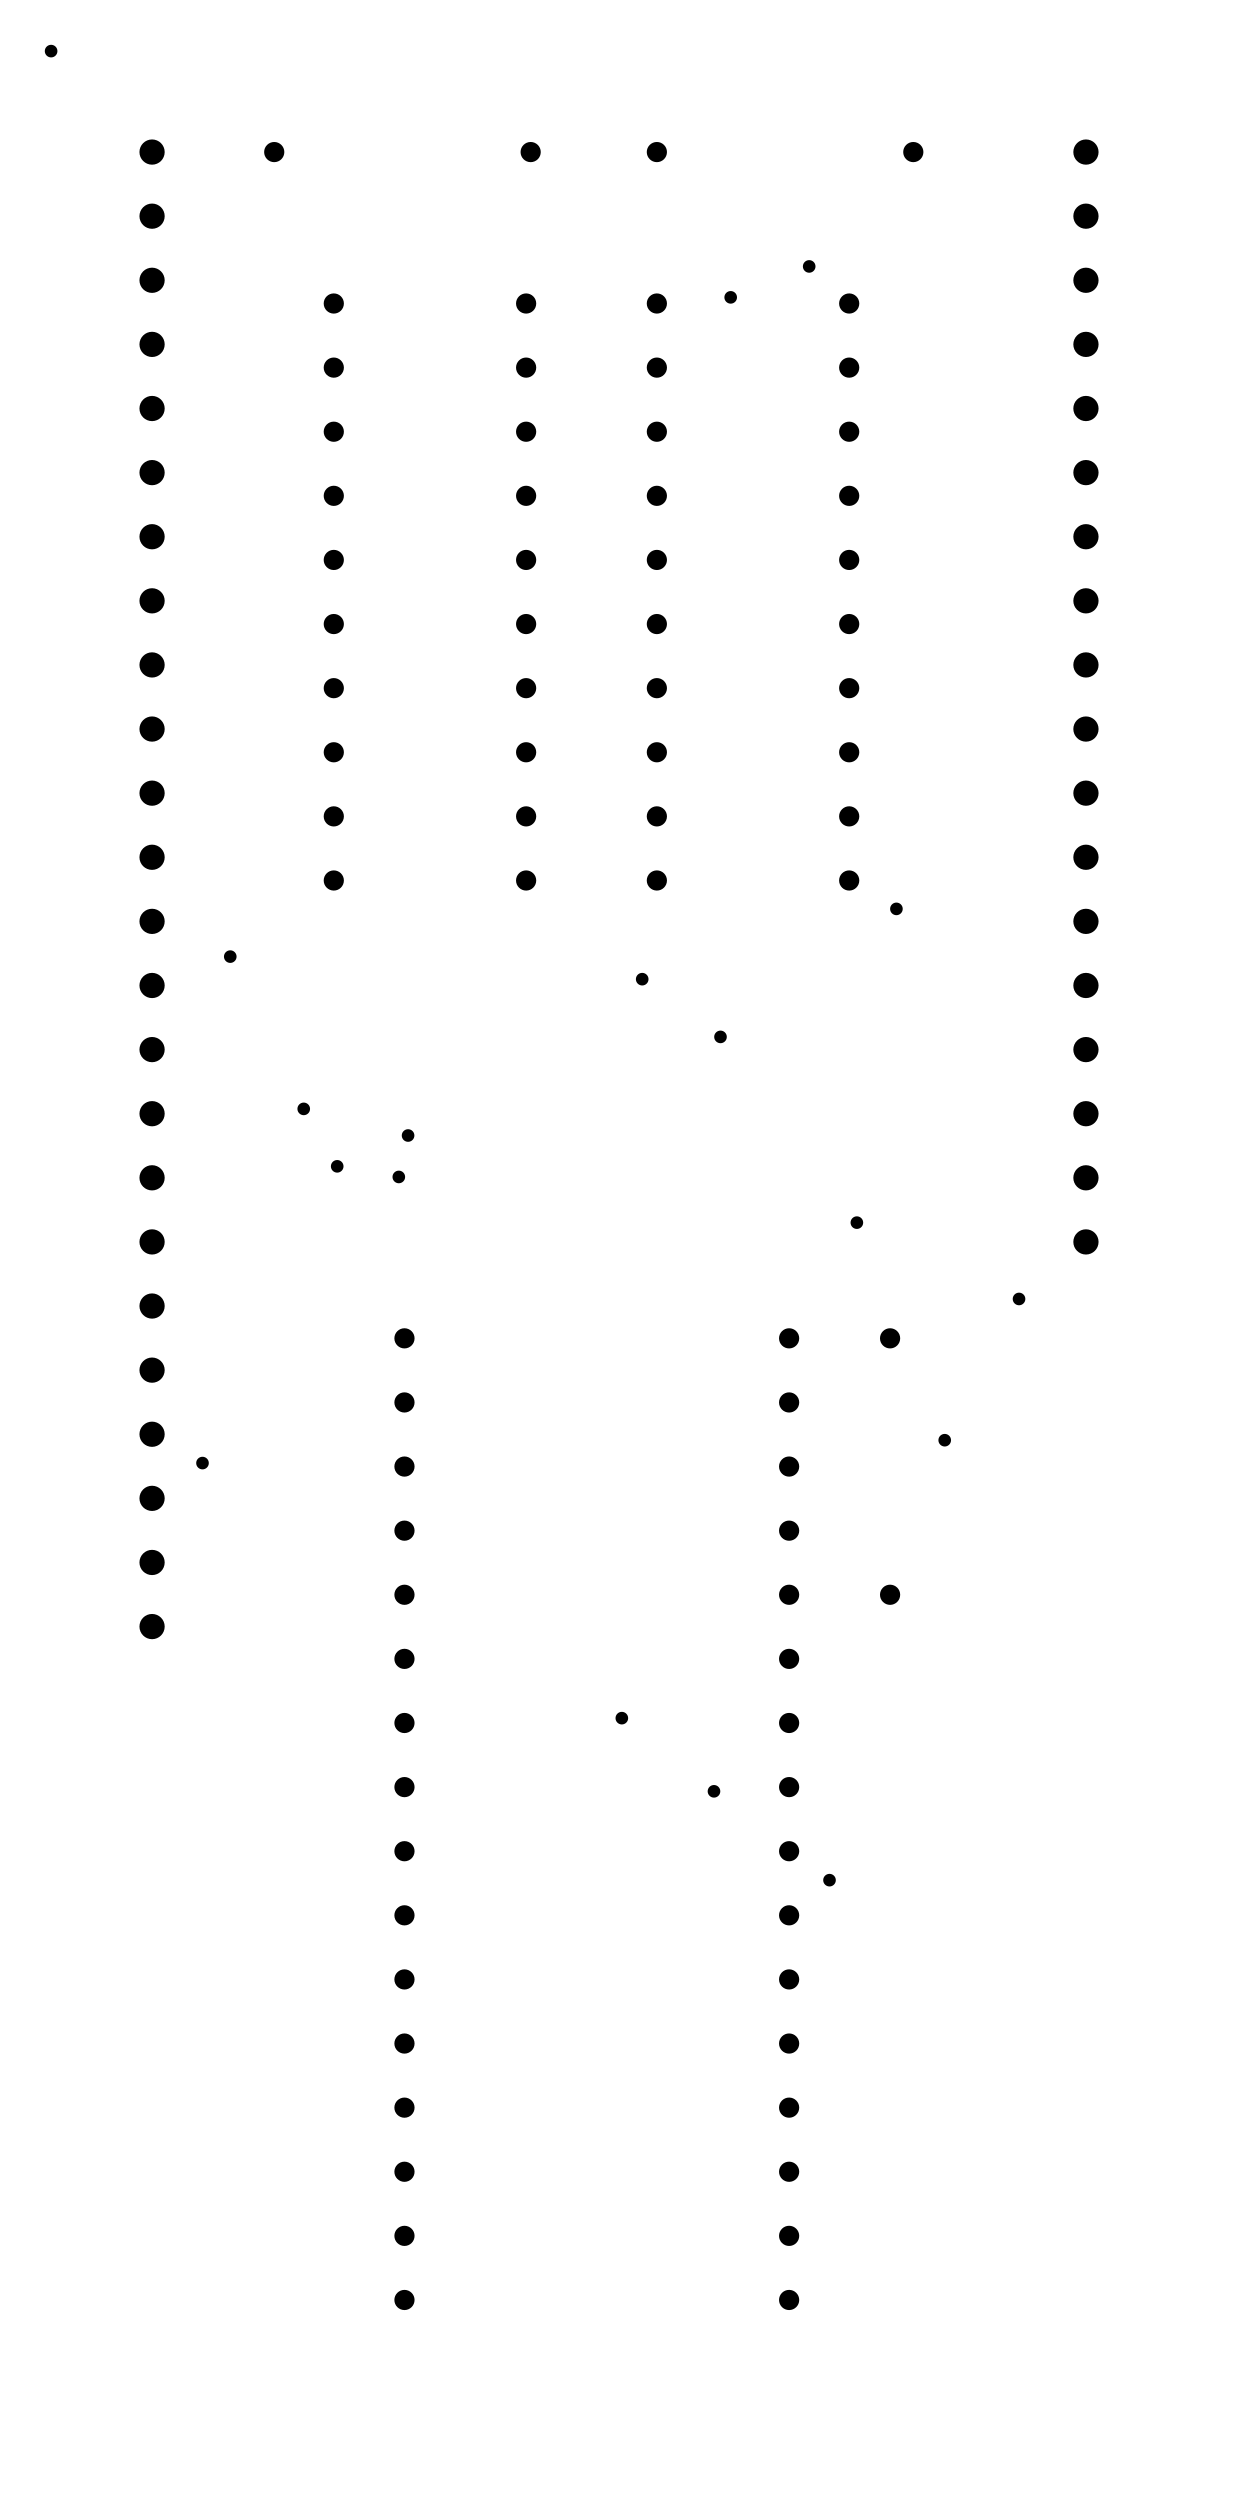
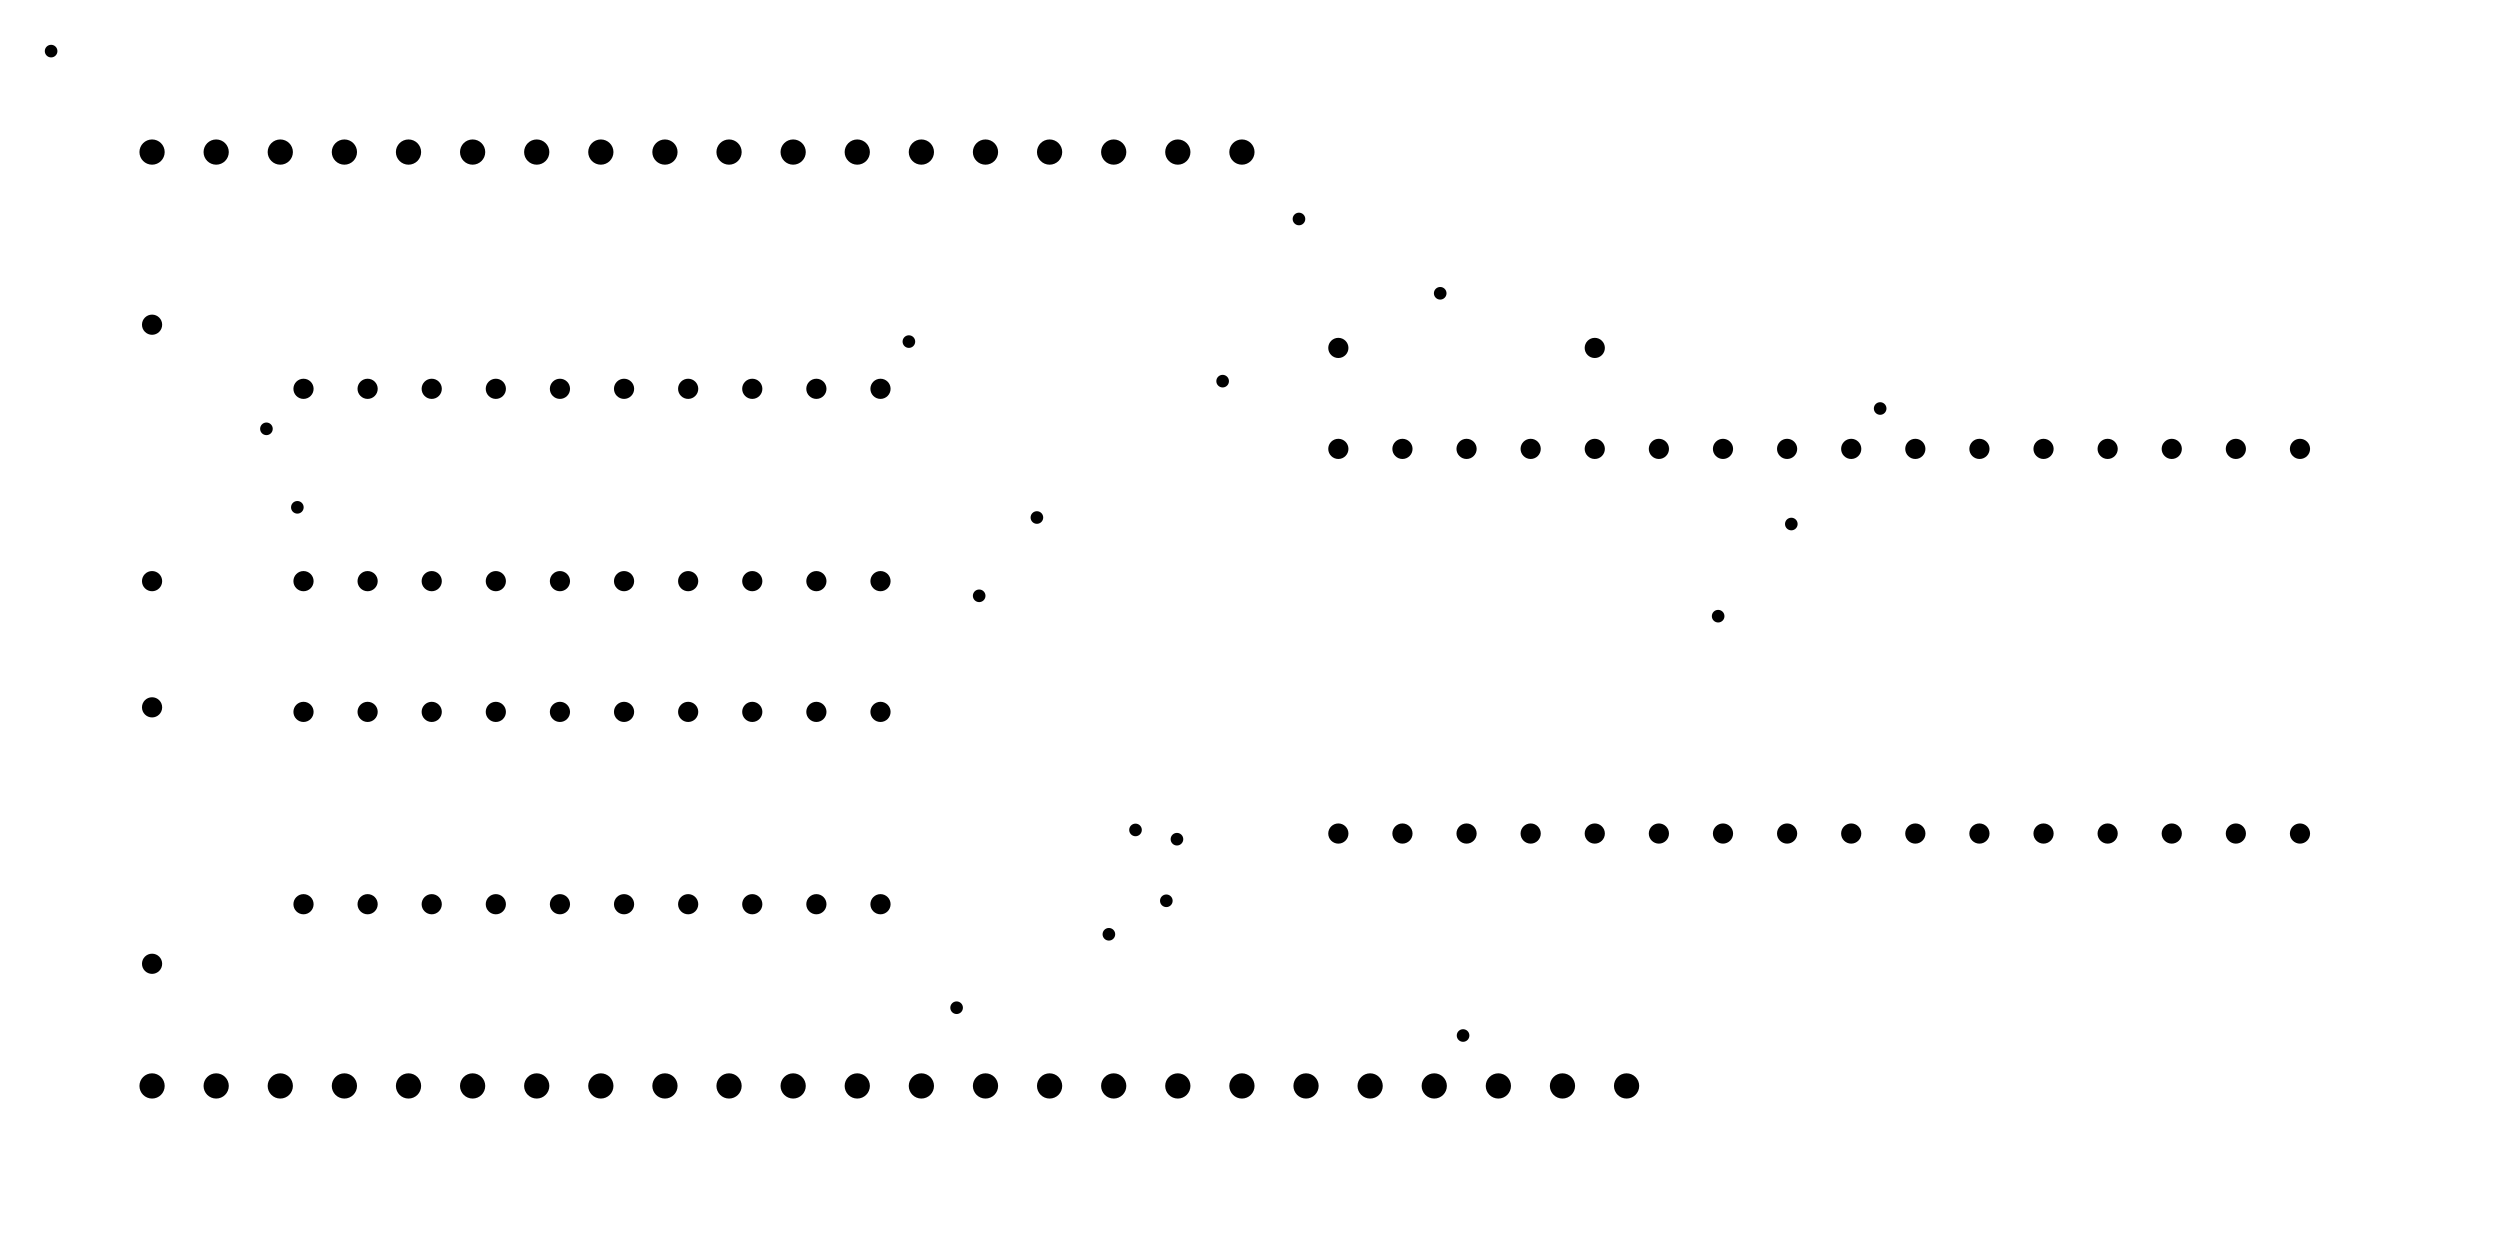
- <svg xmlns="http://www.w3.org/2000/svg" width="185.386" height="374.362" viewBox="0 0 3862.2 7799.21" version="1.1">
+ <svg xmlns="http://www.w3.org/2000/svg" width="374.362" height="185.386" viewBox="0 0 7799.21 3862.2" version="1.1">
  <circle cx="159.449" cy="159.449" r="19.685" style="" />
-   <circle cx="2279.53" cy="927.638" r="19.685" style="" />
-   <circle cx="2524.41" cy="831.181" r="19.685" style="" />
-   <circle cx="2796.54" cy="2835.43" r="19.685" style="" />
-   <circle cx="2247.72" cy="3234.8" r="19.685" style="" />
-   <circle cx="2003.46" cy="3054.72" r="19.685" style="" />
-   <circle cx="1273.07" cy="3542.44" r="19.685" style="" />
-   <circle cx="1244.17" cy="3671.73" r="19.685" style="" />
-   <circle cx="1051.97" cy="3638.58" r="19.685" style="" />
-   <circle cx="947.559" cy="3459.37" r="19.685" style="" />
-   <circle cx="718.346" cy="2984.33" r="19.685" style="" />
-   <circle cx="631.732" cy="4564.33" r="19.685" style="" />
-   <circle cx="1939.92" cy="5360.08" r="19.685" style="" />
-   <circle cx="2227.4" cy="5588.35" r="19.685" style="" />
-   <circle cx="2587.8" cy="5865.51" r="19.685" style="" />
-   <circle cx="2947.24" cy="4492.99" r="19.685" style="" />
-   <circle cx="3179.06" cy="4052.36" r="19.685" style="" />
-   <circle cx="2673.15" cy="3814.25" r="19.685" style="" />
-   <circle cx="855.512" cy="474.409" r="31.496" style="" />
-   <circle cx="1041.34" cy="946.85" r="31.496" style="" />
-   <circle cx="1041.34" cy="1146.85" r="31.496" style="" />
-   <circle cx="1041.34" cy="1346.85" r="31.496" style="" />
-   <circle cx="1041.34" cy="1546.85" r="31.496" style="" />
-   <circle cx="1041.34" cy="1746.85" r="31.496" style="" />
-   <circle cx="1041.34" cy="1946.85" r="31.496" style="" />
-   <circle cx="1041.34" cy="2146.85" r="31.496" style="" />
-   <circle cx="1041.34" cy="2346.85" r="31.496" style="" />
-   <circle cx="1041.34" cy="2546.85" r="31.496" style="" />
-   <circle cx="1041.34" cy="2746.85" r="31.496" style="" />
-   <circle cx="1641.34" cy="2346.85" r="31.496" style="" />
-   <circle cx="1641.34" cy="2546.85" r="31.496" style="" />
-   <circle cx="1641.34" cy="2746.85" r="31.496" style="" />
-   <circle cx="2049.21" cy="2346.85" r="31.496" style="" />
-   <circle cx="2049.21" cy="2546.85" r="31.496" style="" />
-   <circle cx="2049.21" cy="2746.85" r="31.496" style="" />
-   <circle cx="2649.21" cy="2346.85" r="31.496" style="" />
-   <circle cx="2649.21" cy="2546.85" r="31.496" style="" />
-   <circle cx="2649.21" cy="2746.85" r="31.496" style="" />
-   <circle cx="2049.21" cy="2146.85" r="31.496" style="" />
-   <circle cx="2049.21" cy="1946.85" r="31.496" style="" />
-   <circle cx="2049.21" cy="1746.85" r="31.496" style="" />
-   <circle cx="2049.21" cy="1546.85" r="31.496" style="" />
-   <circle cx="2049.21" cy="1346.85" r="31.496" style="" />
-   <circle cx="2049.21" cy="1146.85" r="31.496" style="" />
-   <circle cx="2049.21" cy="946.85" r="31.496" style="" />
-   <circle cx="1641.34" cy="946.85" r="31.496" style="" />
-   <circle cx="1641.34" cy="1146.85" r="31.496" style="" />
-   <circle cx="1641.34" cy="1346.85" r="31.496" style="" />
-   <circle cx="1641.34" cy="1546.85" r="31.496" style="" />
-   <circle cx="1641.34" cy="1746.85" r="31.496" style="" />
-   <circle cx="1641.34" cy="1946.85" r="31.496" style="" />
-   <circle cx="1641.34" cy="2146.85" r="31.496" style="" />
-   <circle cx="2649.21" cy="1146.85" r="31.496" style="" />
-   <circle cx="2649.21" cy="946.85" r="31.496" style="" />
-   <circle cx="2649.21" cy="1346.85" r="31.496" style="" />
-   <circle cx="2649.21" cy="1546.85" r="31.496" style="" />
-   <circle cx="2649.21" cy="1746.85" r="31.496" style="" />
-   <circle cx="2649.21" cy="1946.85" r="31.496" style="" />
-   <circle cx="2649.21" cy="2146.85" r="31.496" style="" />
-   <circle cx="1655.51" cy="474.409" r="31.496" style="" />
-   <circle cx="2049.21" cy="474.409" r="31.496" style="" />
-   <circle cx="2849.21" cy="474.409" r="31.496" style="" />
-   <circle cx="1261.81" cy="4175.2" r="31.496" style="" />
-   <circle cx="1261.81" cy="4375.2" r="31.496" style="" />
-   <circle cx="1261.81" cy="4575.2" r="31.496" style="" />
-   <circle cx="1261.81" cy="4775.2" r="31.496" style="" />
-   <circle cx="1261.81" cy="4975.2" r="31.496" style="" />
-   <circle cx="1261.81" cy="5175.2" r="31.496" style="" />
-   <circle cx="1261.81" cy="5375.2" r="31.496" style="" />
-   <circle cx="1261.81" cy="5575.2" r="31.496" style="" />
-   <circle cx="1261.81" cy="5775.2" r="31.496" style="" />
-   <circle cx="1261.81" cy="5975.2" r="31.496" style="" />
-   <circle cx="1261.81" cy="6175.2" r="31.496" style="" />
-   <circle cx="1261.81" cy="6375.2" r="31.496" style="" />
-   <circle cx="1261.81" cy="6575.2" r="31.496" style="" />
-   <circle cx="1261.81" cy="6775.2" r="31.496" style="" />
-   <circle cx="1261.81" cy="6975.2" r="31.496" style="" />
-   <circle cx="1261.81" cy="7175.2" r="31.496" style="" />
-   <circle cx="2461.81" cy="5975.2" r="31.496" style="" />
-   <circle cx="2461.81" cy="6175.2" r="31.496" style="" />
-   <circle cx="2461.81" cy="6375.2" r="31.496" style="" />
-   <circle cx="2461.81" cy="6575.2" r="31.496" style="" />
-   <circle cx="2461.81" cy="6775.2" r="31.496" style="" />
-   <circle cx="2461.81" cy="6975.2" r="31.496" style="" />
-   <circle cx="2461.81" cy="7175.2" r="31.496" style="" />
-   <circle cx="2461.81" cy="5775.2" r="31.496" style="" />
-   <circle cx="2461.81" cy="5575.2" r="31.496" style="" />
-   <circle cx="2461.81" cy="5375.2" r="31.496" style="" />
-   <circle cx="2461.81" cy="5175.2" r="31.496" style="" />
-   <circle cx="2461.81" cy="4975.2" r="31.496" style="" />
-   <circle cx="2461.81" cy="4775.2" r="31.496" style="" />
-   <circle cx="2461.81" cy="4575.2" r="31.496" style="" />
-   <circle cx="2461.81" cy="4375.2" r="31.496" style="" />
-   <circle cx="2461.81" cy="4175.2" r="31.496" style="" />
-   <circle cx="2776.77" cy="4175.2" r="31.496" style="" />
-   <circle cx="2776.77" cy="4975.2" r="31.496" style="" />
+   <circle cx="831.181" cy="1337.8" r="19.685" style="" />
+   <circle cx="927.638" cy="1582.68" r="19.685" style="" />
+   <circle cx="2835.43" cy="1065.67" r="19.685" style="" />
+   <circle cx="3234.8" cy="1614.49" r="19.685" style="" />
+   <circle cx="3054.72" cy="1858.74" r="19.685" style="" />
+   <circle cx="3542.44" cy="2589.13" r="19.685" style="" />
+   <circle cx="3671.73" cy="2618.03" r="19.685" style="" />
+   <circle cx="3638.58" cy="2810.16" r="19.685" style="" />
+   <circle cx="3459.37" cy="2914.65" r="19.685" style="" />
+   <circle cx="2984.33" cy="3143.78" r="19.685" style="" />
+   <circle cx="4564.33" cy="3230.47" r="19.685" style="" />
+   <circle cx="5360.08" cy="1922.28" r="19.685" style="" />
+   <circle cx="5588.35" cy="1634.8" r="19.685" style="" />
+   <circle cx="5865.51" cy="1274.41" r="19.685" style="" />
+   <circle cx="4492.99" cy="914.961" r="19.685" style="" />
+   <circle cx="4052.36" cy="683.15" r="19.685" style="" />
+   <circle cx="3814.25" cy="1189.06" r="19.685" style="" />
+   <circle cx="474.409" cy="1012.99" r="31.496" style="" />
+   <circle cx="946.85" cy="1212.99" r="31.496" style="" />
+   <circle cx="1146.85" cy="1212.99" r="31.496" style="" />
+   <circle cx="1346.85" cy="1212.99" r="31.496" style="" />
+   <circle cx="1546.85" cy="1212.99" r="31.496" style="" />
+   <circle cx="1746.85" cy="1212.99" r="31.496" style="" />
+   <circle cx="1946.85" cy="1212.99" r="31.496" style="" />
+   <circle cx="2146.85" cy="1212.99" r="31.496" style="" />
+   <circle cx="2346.85" cy="1212.99" r="31.496" style="" />
+   <circle cx="2546.85" cy="1212.99" r="31.496" style="" />
+   <circle cx="2746.85" cy="1212.99" r="31.496" style="" />
+   <circle cx="2346.85" cy="1812.99" r="31.496" style="" />
+   <circle cx="2546.85" cy="1812.99" r="31.496" style="" />
+   <circle cx="2746.85" cy="1812.99" r="31.496" style="" />
+   <circle cx="2346.85" cy="2220.87" r="31.496" style="" />
+   <circle cx="2546.85" cy="2220.87" r="31.496" style="" />
+   <circle cx="2746.85" cy="2220.87" r="31.496" style="" />
+   <circle cx="2346.85" cy="2820.87" r="31.496" style="" />
+   <circle cx="2546.85" cy="2820.87" r="31.496" style="" />
+   <circle cx="2746.85" cy="2820.87" r="31.496" style="" />
+   <circle cx="2146.85" cy="2220.87" r="31.496" style="" />
+   <circle cx="1946.85" cy="2220.87" r="31.496" style="" />
+   <circle cx="1746.85" cy="2220.87" r="31.496" style="" />
+   <circle cx="1546.85" cy="2220.87" r="31.496" style="" />
+   <circle cx="1346.85" cy="2220.87" r="31.496" style="" />
+   <circle cx="1146.85" cy="2220.87" r="31.496" style="" />
+   <circle cx="946.85" cy="2220.87" r="31.496" style="" />
+   <circle cx="946.85" cy="1812.99" r="31.496" style="" />
+   <circle cx="1146.85" cy="1812.99" r="31.496" style="" />
+   <circle cx="1346.85" cy="1812.99" r="31.496" style="" />
+   <circle cx="1546.85" cy="1812.99" r="31.496" style="" />
+   <circle cx="1746.85" cy="1812.99" r="31.496" style="" />
+   <circle cx="1946.85" cy="1812.99" r="31.496" style="" />
+   <circle cx="2146.85" cy="1812.99" r="31.496" style="" />
+   <circle cx="1146.85" cy="2820.87" r="31.496" style="" />
+   <circle cx="946.85" cy="2820.87" r="31.496" style="" />
+   <circle cx="1346.85" cy="2820.87" r="31.496" style="" />
+   <circle cx="1546.85" cy="2820.87" r="31.496" style="" />
+   <circle cx="1746.85" cy="2820.87" r="31.496" style="" />
+   <circle cx="1946.85" cy="2820.87" r="31.496" style="" />
+   <circle cx="2146.85" cy="2820.87" r="31.496" style="" />
+   <circle cx="474.409" cy="1812.99" r="31.496" style="" />
+   <circle cx="474.409" cy="2206.69" r="31.496" style="" />
+   <circle cx="474.409" cy="3006.69" r="31.496" style="" />
+   <circle cx="4175.2" cy="1085.43" r="31.496" style="" />
+   <circle cx="4175.2" cy="1400.39" r="31.496" style="" />
+   <circle cx="4375.2" cy="1400.39" r="31.496" style="" />
+   <circle cx="4575.2" cy="1400.39" r="31.496" style="" />
+   <circle cx="4775.2" cy="1400.39" r="31.496" style="" />
+   <circle cx="4975.2" cy="1400.39" r="31.496" style="" />
+   <circle cx="5175.2" cy="1400.39" r="31.496" style="" />
+   <circle cx="5375.2" cy="1400.39" r="31.496" style="" />
+   <circle cx="5575.2" cy="1400.39" r="31.496" style="" />
+   <circle cx="5775.2" cy="1400.39" r="31.496" style="" />
+   <circle cx="5975.2" cy="1400.39" r="31.496" style="" />
+   <circle cx="6175.2" cy="1400.39" r="31.496" style="" />
+   <circle cx="6375.2" cy="1400.39" r="31.496" style="" />
+   <circle cx="6575.2" cy="1400.39" r="31.496" style="" />
+   <circle cx="6775.2" cy="1400.39" r="31.496" style="" />
+   <circle cx="6975.2" cy="1400.39" r="31.496" style="" />
+   <circle cx="7175.2" cy="1400.39" r="31.496" style="" />
+   <circle cx="5975.2" cy="2600.39" r="31.496" style="" />
+   <circle cx="6175.2" cy="2600.39" r="31.496" style="" />
+   <circle cx="6375.2" cy="2600.39" r="31.496" style="" />
+   <circle cx="6575.2" cy="2600.39" r="31.496" style="" />
+   <circle cx="6775.2" cy="2600.39" r="31.496" style="" />
+   <circle cx="6975.2" cy="2600.39" r="31.496" style="" />
+   <circle cx="7175.2" cy="2600.39" r="31.496" style="" />
+   <circle cx="5775.2" cy="2600.39" r="31.496" style="" />
+   <circle cx="5575.2" cy="2600.39" r="31.496" style="" />
+   <circle cx="5375.2" cy="2600.39" r="31.496" style="" />
+   <circle cx="5175.2" cy="2600.39" r="31.496" style="" />
+   <circle cx="4975.2" cy="2600.39" r="31.496" style="" />
+   <circle cx="4775.2" cy="2600.39" r="31.496" style="" />
+   <circle cx="4575.2" cy="2600.39" r="31.496" style="" />
+   <circle cx="4375.2" cy="2600.39" r="31.496" style="" />
+   <circle cx="4175.2" cy="2600.39" r="31.496" style="" />
+   <circle cx="4975.2" cy="1085.43" r="31.496" style="" />
  <circle cx="474.409" cy="474.409" r="39.37" style="" />
-   <circle cx="474.409" cy="674.409" r="39.37" style="" />
-   <circle cx="474.409" cy="874.409" r="39.37" style="" />
-   <circle cx="474.409" cy="1074.41" r="39.37" style="" />
-   <circle cx="474.409" cy="1274.41" r="39.37" style="" />
-   <circle cx="474.409" cy="1474.41" r="39.37" style="" />
-   <circle cx="474.409" cy="1674.41" r="39.37" style="" />
-   <circle cx="474.409" cy="1874.41" r="39.37" style="" />
-   <circle cx="474.409" cy="2074.41" r="39.37" style="" />
-   <circle cx="474.409" cy="2274.41" r="39.37" style="" />
-   <circle cx="474.409" cy="2474.41" r="39.37" style="" />
-   <circle cx="474.409" cy="2674.41" r="39.37" style="" />
-   <circle cx="474.409" cy="2874.41" r="39.37" style="" />
-   <circle cx="474.409" cy="3074.41" r="39.37" style="" />
-   <circle cx="474.409" cy="3274.41" r="39.37" style="" />
-   <circle cx="474.409" cy="3474.41" r="39.37" style="" />
-   <circle cx="474.409" cy="3674.41" r="39.37" style="" />
-   <circle cx="474.409" cy="3874.41" r="39.37" style="" />
-   <circle cx="474.409" cy="4074.41" r="39.37" style="" />
-   <circle cx="474.409" cy="4274.41" r="39.37" style="" />
-   <circle cx="474.409" cy="4474.41" r="39.37" style="" />
-   <circle cx="474.409" cy="4674.41" r="39.37" style="" />
-   <circle cx="474.409" cy="4874.41" r="39.37" style="" />
-   <circle cx="474.409" cy="5074.41" r="39.37" style="" />
-   <circle cx="3387.8" cy="2274.41" r="39.37" style="" />
-   <circle cx="3387.8" cy="2474.41" r="39.37" style="" />
-   <circle cx="3387.8" cy="2674.41" r="39.37" style="" />
-   <circle cx="3387.8" cy="2874.41" r="39.37" style="" />
-   <circle cx="3387.8" cy="3074.41" r="39.37" style="" />
-   <circle cx="3387.8" cy="3274.41" r="39.37" style="" />
-   <circle cx="3387.8" cy="3474.41" r="39.37" style="" />
-   <circle cx="3387.8" cy="3674.41" r="39.37" style="" />
-   <circle cx="3387.8" cy="3874.41" r="39.37" style="" />
-   <circle cx="3387.8" cy="2074.41" r="39.37" style="" />
-   <circle cx="3387.8" cy="1874.41" r="39.37" style="" />
-   <circle cx="3387.8" cy="1674.41" r="39.37" style="" />
-   <circle cx="3387.8" cy="1474.41" r="39.37" style="" />
-   <circle cx="3387.8" cy="1274.41" r="39.37" style="" />
-   <circle cx="3387.8" cy="1074.41" r="39.37" style="" />
-   <circle cx="3387.8" cy="874.409" r="39.37" style="" />
-   <circle cx="3387.8" cy="674.409" r="39.37" style="" />
-   <circle cx="3387.8" cy="474.409" r="39.37" style="" />
+   <circle cx="674.409" cy="474.409" r="39.37" style="" />
+   <circle cx="874.409" cy="474.409" r="39.37" style="" />
+   <circle cx="1074.41" cy="474.409" r="39.37" style="" />
+   <circle cx="1274.41" cy="474.409" r="39.37" style="" />
+   <circle cx="1474.41" cy="474.409" r="39.37" style="" />
+   <circle cx="1674.41" cy="474.409" r="39.37" style="" />
+   <circle cx="1874.41" cy="474.409" r="39.37" style="" />
+   <circle cx="2074.41" cy="474.409" r="39.37" style="" />
+   <circle cx="2274.41" cy="474.409" r="39.37" style="" />
+   <circle cx="2474.41" cy="474.409" r="39.37" style="" />
+   <circle cx="2674.41" cy="474.409" r="39.37" style="" />
+   <circle cx="2874.41" cy="474.409" r="39.37" style="" />
+   <circle cx="3074.41" cy="474.409" r="39.37" style="" />
+   <circle cx="3274.41" cy="474.409" r="39.37" style="" />
+   <circle cx="3474.41" cy="474.409" r="39.37" style="" />
+   <circle cx="3674.41" cy="474.409" r="39.37" style="" />
+   <circle cx="3874.41" cy="474.409" r="39.37" style="" />
+   <circle cx="1074.41" cy="3387.8" r="39.37" style="" />
+   <circle cx="874.409" cy="3387.8" r="39.37" style="" />
+   <circle cx="674.409" cy="3387.8" r="39.37" style="" />
+   <circle cx="474.409" cy="3387.8" r="39.37" style="" />
+   <circle cx="1274.41" cy="3387.8" r="39.37" style="" />
+   <circle cx="1474.41" cy="3387.8" r="39.37" style="" />
+   <circle cx="1674.41" cy="3387.8" r="39.37" style="" />
+   <circle cx="1874.41" cy="3387.8" r="39.37" style="" />
+   <circle cx="2074.41" cy="3387.8" r="39.37" style="" />
+   <circle cx="2274.41" cy="3387.8" r="39.37" style="" />
+   <circle cx="2474.41" cy="3387.8" r="39.37" style="" />
+   <circle cx="2674.41" cy="3387.8" r="39.37" style="" />
+   <circle cx="2874.41" cy="3387.8" r="39.37" style="" />
+   <circle cx="3074.41" cy="3387.8" r="39.37" style="" />
+   <circle cx="3274.41" cy="3387.8" r="39.37" style="" />
+   <circle cx="3474.41" cy="3387.8" r="39.37" style="" />
+   <circle cx="3674.41" cy="3387.8" r="39.37" style="" />
+   <circle cx="3874.41" cy="3387.8" r="39.37" style="" />
+   <circle cx="4074.41" cy="3387.8" r="39.37" style="" />
+   <circle cx="4274.41" cy="3387.8" r="39.37" style="" />
+   <circle cx="4474.41" cy="3387.8" r="39.37" style="" />
+   <circle cx="4674.41" cy="3387.8" r="39.37" style="" />
+   <circle cx="4874.41" cy="3387.8" r="39.37" style="" />
+   <circle cx="5074.41" cy="3387.8" r="39.37" style="" />
</svg>
